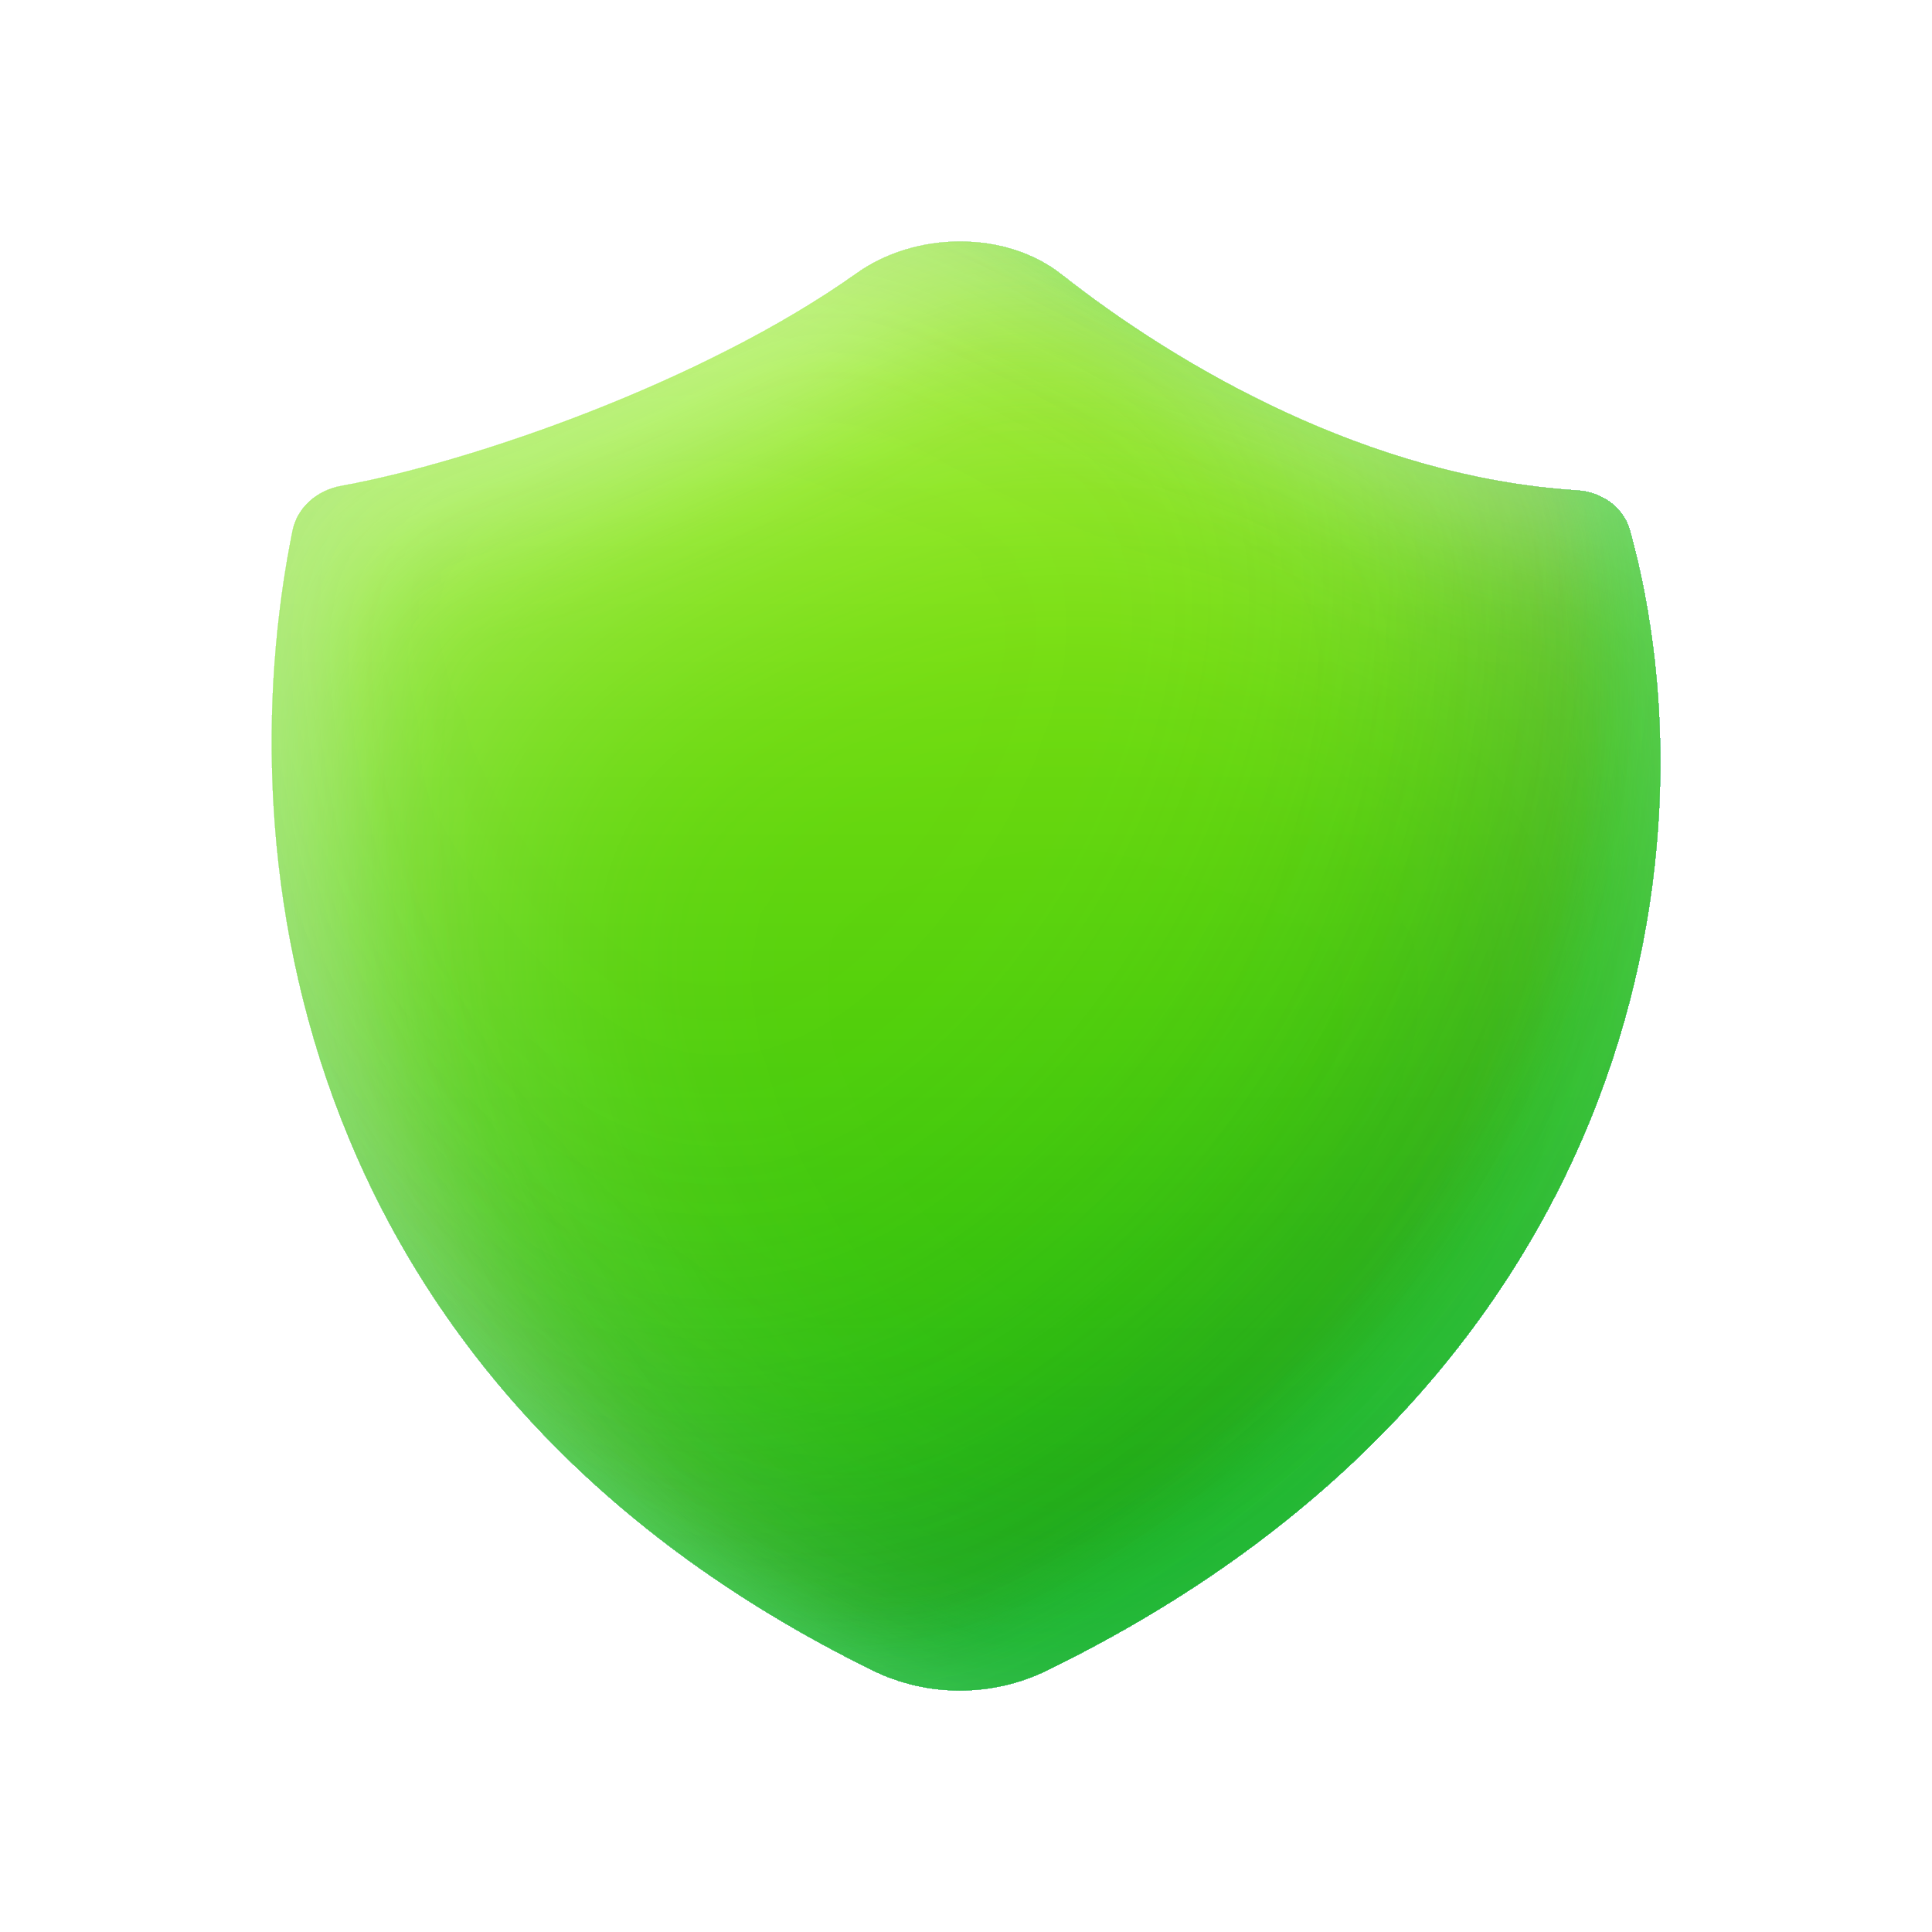
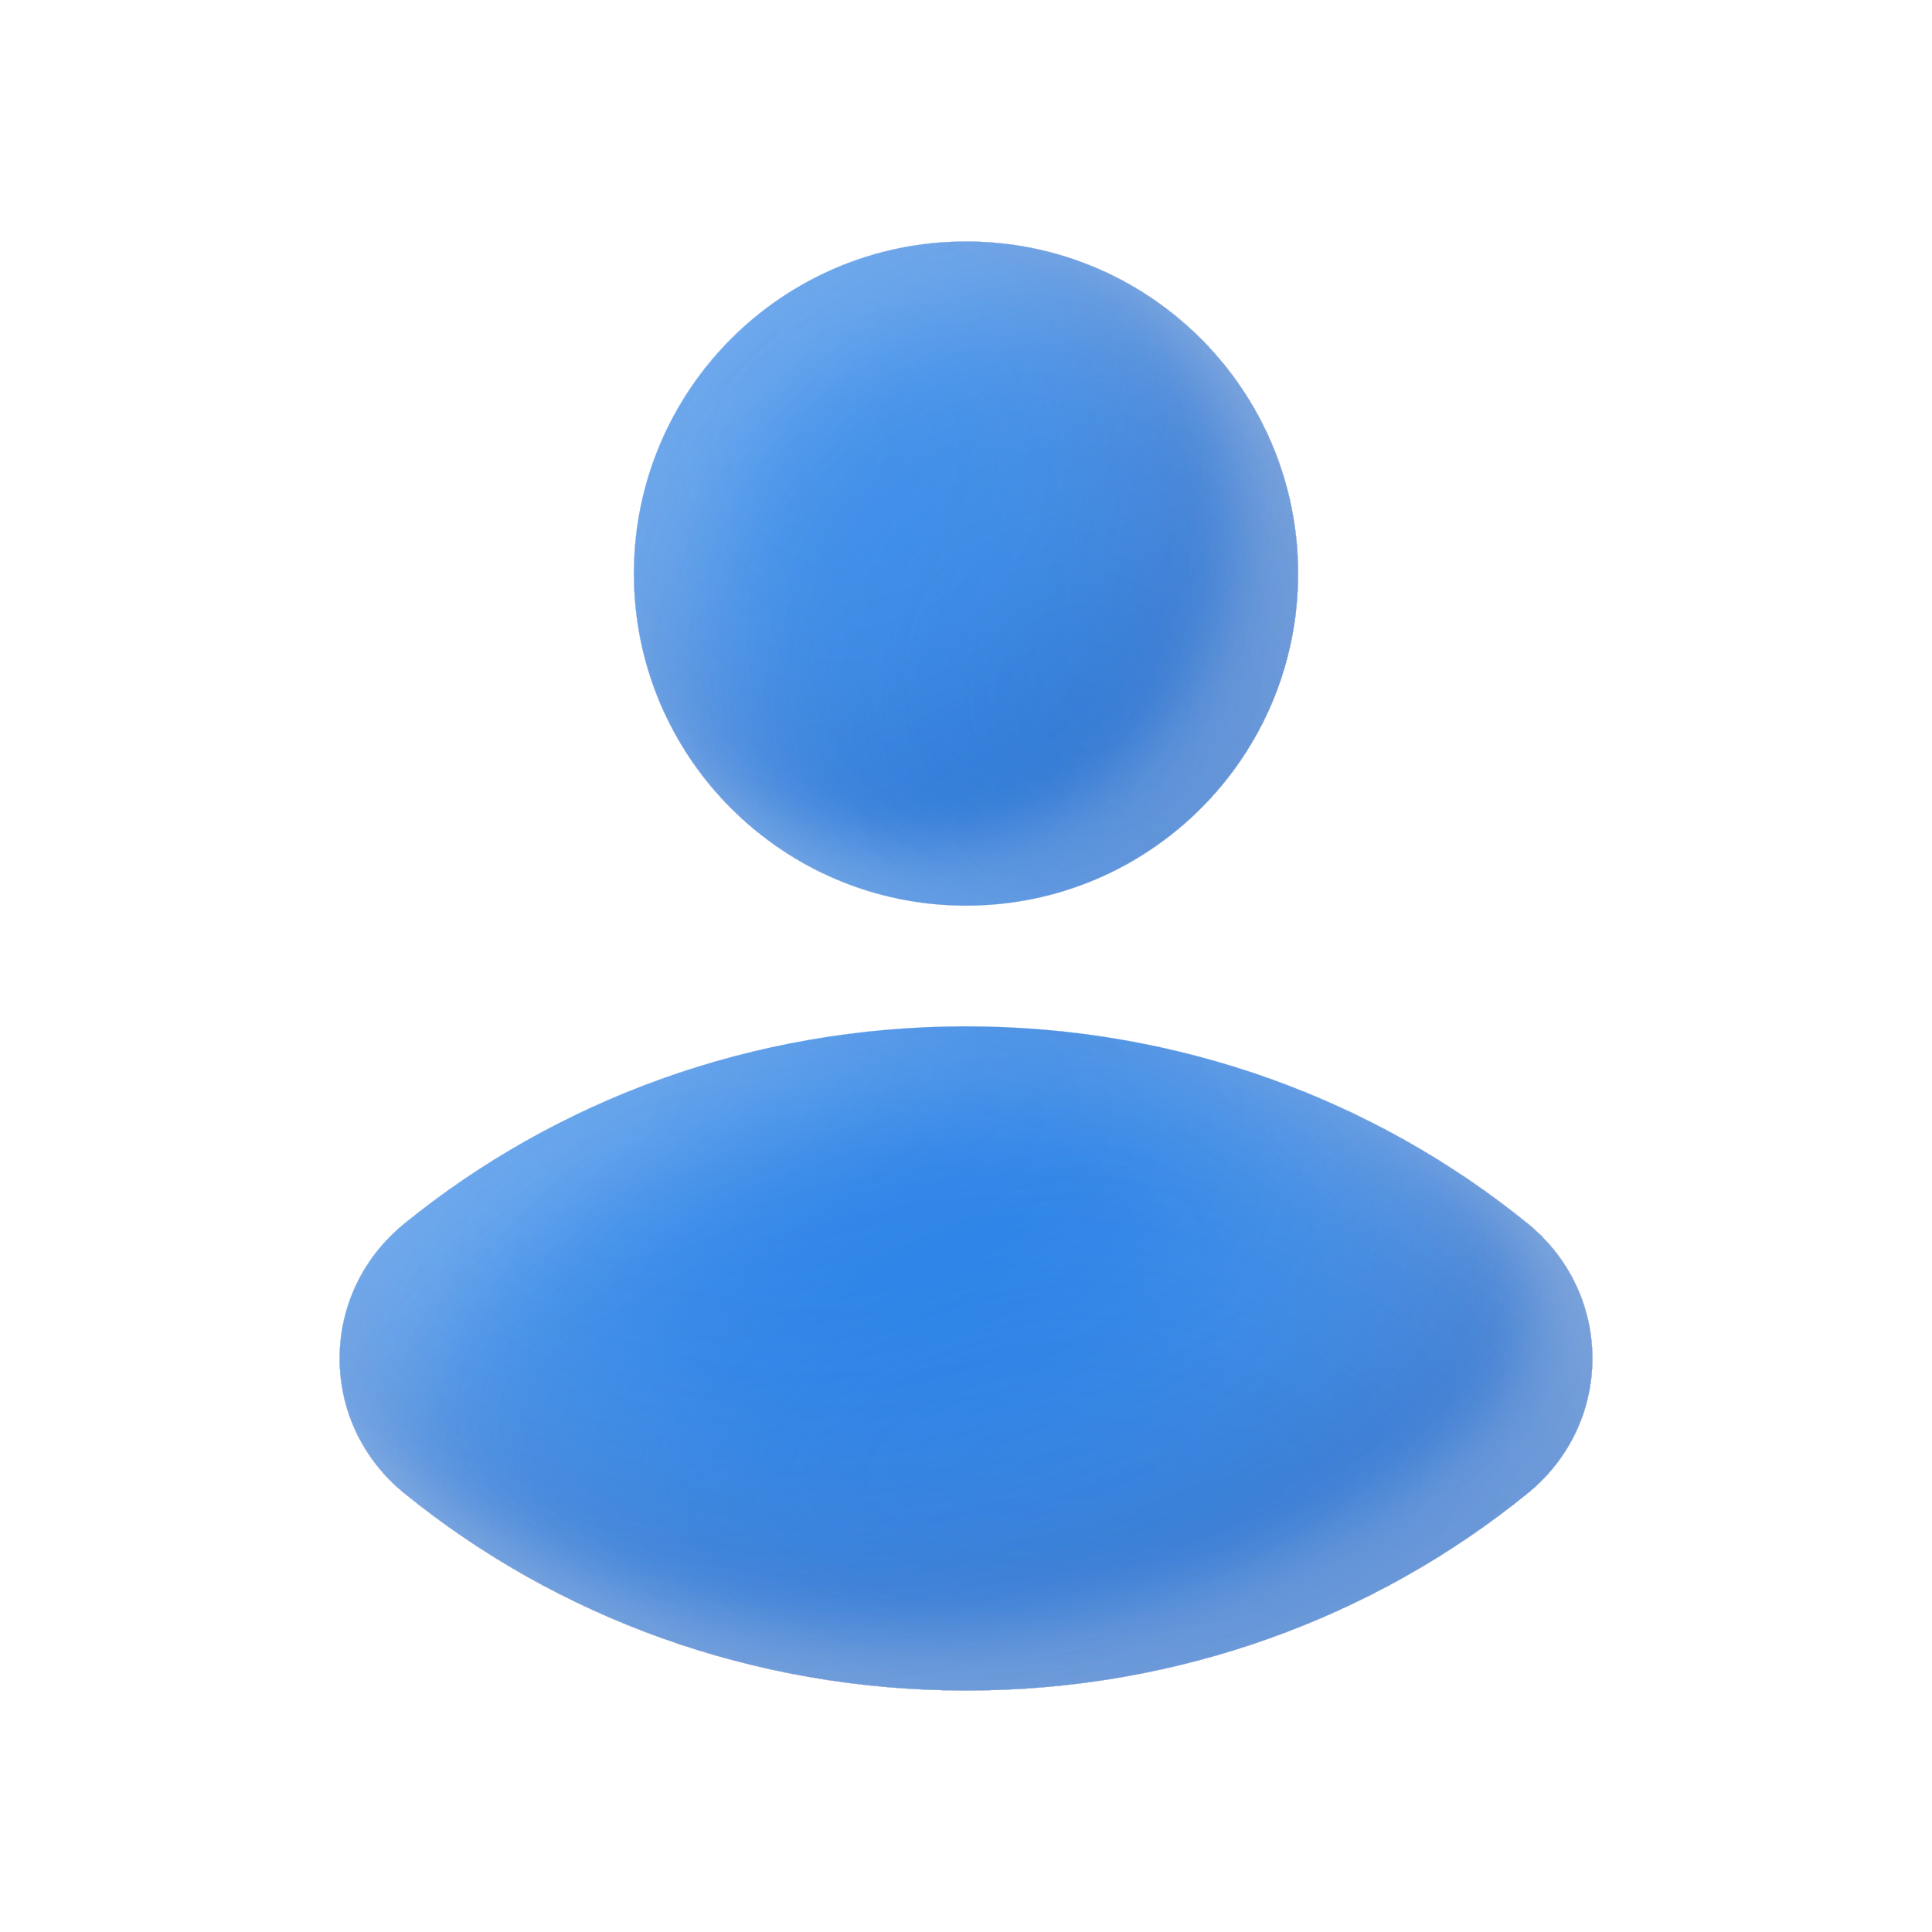
<svg xmlns="http://www.w3.org/2000/svg" width="32" height="32" viewBox="0 0 32 32" fill="none">
-   <g filter="url(#filter0_iiiii_5123_1273)">
-     <path d="M14.19 4.525C11.639 6.336 7.794 7.66 5.65 8.048C5.255 8.12 4.924 8.401 4.845 8.791C3.743 14.239 4.863 22.956 14.454 27.666C15.359 28.111 16.43 28.111 17.336 27.669C27.001 22.959 28.503 14.239 26.997 8.79C26.89 8.4 26.524 8.148 26.117 8.122C22.666 7.902 19.517 6.069 17.582 4.546C16.645 3.809 15.163 3.834 14.19 4.525Z" fill="url(#paint0_linear_5123_1273)" />
+   <g filter="url(#filter0_iiiii_5130_3201)">
+     <path d="M21.5 9.5C21.5 12.538 19.038 15 16 15C12.963 15 10.5 12.538 10.5 9.5C10.5 6.462 12.963 4 16 4C19.038 4 21.5 6.462 21.5 9.5Z" fill="#1777E5" />
+     <path d="M6.699 20.266C9.206 18.229 12.453 17 16 17C19.547 17 22.794 18.229 25.301 20.266C26.732 21.429 26.732 23.571 25.301 24.734C22.794 26.771 19.547 28 16 28C12.453 28 9.206 26.771 6.699 24.734C5.268 23.571 5.268 21.429 6.699 20.266Z" fill="#1777E5" />
  </g>
  <defs>
-     <filter id="filter0_iiiii_5123_1273" x="0.5" y="0" width="29" height="30" filterUnits="userSpaceOnUse" color-interpolation-filters="sRGB">
+     <filter id="filter0_iiiii_5130_3201" x="1.626" y="0" width="26.748" height="30" filterUnits="userSpaceOnUse" color-interpolation-filters="sRGB">
      <feFlood flood-opacity="0" result="BackgroundImageFix" />
      <feBlend mode="normal" in="SourceGraphic" in2="BackgroundImageFix" result="shape" />
      <feColorMatrix in="SourceAlpha" type="matrix" values="0 0 0 0 0 0 0 0 0 0 0 0 0 0 0 0 0 0 127 0" result="hardAlpha" />
      <feOffset dx="2" dy="2" />
      <feGaussianBlur stdDeviation="3" />
      <feComposite in2="hardAlpha" operator="arithmetic" k2="-1" k3="1" />
-       <feColorMatrix type="matrix" values="0 0 0 0 0.939 0 0 0 0 1 0 0 0 0 0.808 0 0 0 0.4 0" />
-       <feBlend mode="normal" in2="shape" result="effect1_innerShadow_5123_1273" />
+       <feColorMatrix type="matrix" values="0 0 0 0 0.635 0 0 0 0 0.788 0 0 0 0 0.961 0 0 0 0.4 0" />
+       <feBlend mode="normal" in2="shape" result="effect1_innerShadow_5130_3201" />
      <feColorMatrix in="SourceAlpha" type="matrix" values="0 0 0 0 0 0 0 0 0 0 0 0 0 0 0 0 0 0 127 0" result="hardAlpha" />
      <feOffset dx="-4" dy="-4" />
      <feGaussianBlur stdDeviation="3" />
      <feComposite in2="hardAlpha" operator="arithmetic" k2="-1" k3="1" />
-       <feColorMatrix type="matrix" values="0 0 0 0 0 0 0 0 0 0.583 0 0 0 0 0.163 0 0 0 0.2 0" />
-       <feBlend mode="normal" in2="effect1_innerShadow_5123_1273" result="effect2_innerShadow_5123_1273" />
+       <feColorMatrix type="matrix" values="0 0 0 0 1 0 0 0 0 1 0 0 0 0 1 0 0 0 0.2 0" />
+       <feBlend mode="normal" in2="effect1_innerShadow_5130_3201" result="effect2_innerShadow_5130_3201" />
      <feColorMatrix in="SourceAlpha" type="matrix" values="0 0 0 0 0 0 0 0 0 0 0 0 0 0 0 0 0 0 127 0" result="hardAlpha" />
      <feOffset dx="1" dy="1" />
      <feGaussianBlur stdDeviation="1" />
      <feComposite in2="hardAlpha" operator="arithmetic" k2="-1" k3="1" />
-       <feColorMatrix type="matrix" values="0 0 0 0 0.873 0 0 0 0 1 0 0 0 0 0.796 0 0 0 0.4 0" />
-       <feBlend mode="normal" in2="effect2_innerShadow_5123_1273" result="effect3_innerShadow_5123_1273" />
+       <feColorMatrix type="matrix" values="0 0 0 0 1 0 0 0 0 1 0 0 0 0 1 0 0 0 0.2 0" />
+       <feBlend mode="normal" in2="effect2_innerShadow_5130_3201" result="effect3_innerShadow_5130_3201" />
      <feColorMatrix in="SourceAlpha" type="matrix" values="0 0 0 0 0 0 0 0 0 0 0 0 0 0 0 0 0 0 127 0" result="hardAlpha" />
      <feOffset dx="-2" dy="-2" />
      <feGaussianBlur stdDeviation="2" />
      <feComposite in2="hardAlpha" operator="arithmetic" k2="-1" k3="1" />
-       <feColorMatrix type="matrix" values="0 0 0 0 0 0 0 0 0 0.304 0 0 0 0 0.231 0 0 0 0.2 0" />
-       <feBlend mode="normal" in2="effect3_innerShadow_5123_1273" result="effect4_innerShadow_5123_1273" />
+       <feColorMatrix type="matrix" values="0 0 0 0 0.006 0 0 0 0 0 0 0 0 0 0.304 0 0 0 0.2 0" />
+       <feBlend mode="normal" in2="effect3_innerShadow_5130_3201" result="effect4_innerShadow_5130_3201" />
      <feColorMatrix in="SourceAlpha" type="matrix" values="0 0 0 0 0 0 0 0 0 0 0 0 0 0 0 0 0 0 127 0" result="hardAlpha" />
      <feOffset dx="-1" dy="-1" />
      <feGaussianBlur stdDeviation="0.5" />
      <feComposite in2="hardAlpha" operator="arithmetic" k2="-1" k3="1" />
-       <feColorMatrix type="matrix" values="0 0 0 0 0.106 0 0 0 0 0.984 0 0 0 0 0.457 0 0 0 0.2 0" />
-       <feBlend mode="normal" in2="effect4_innerShadow_5123_1273" result="effect5_innerShadow_5123_1273" />
+       <feColorMatrix type="matrix" values="0 0 0 0 1 0 0 0 0 1 0 0 0 0 1 0 0 0 0.2 0" />
+       <feBlend mode="normal" in2="effect4_innerShadow_5130_3201" result="effect5_innerShadow_5130_3201" />
    </filter>
-     <linearGradient id="paint0_linear_5123_1273" x1="16" y1="4" x2="16" y2="28" gradientUnits="userSpaceOnUse">
-       <stop stop-color="#97EB0E" />
-       <stop offset="1" stop-color="#19B90B" />
-     </linearGradient>
  </defs>
</svg>
